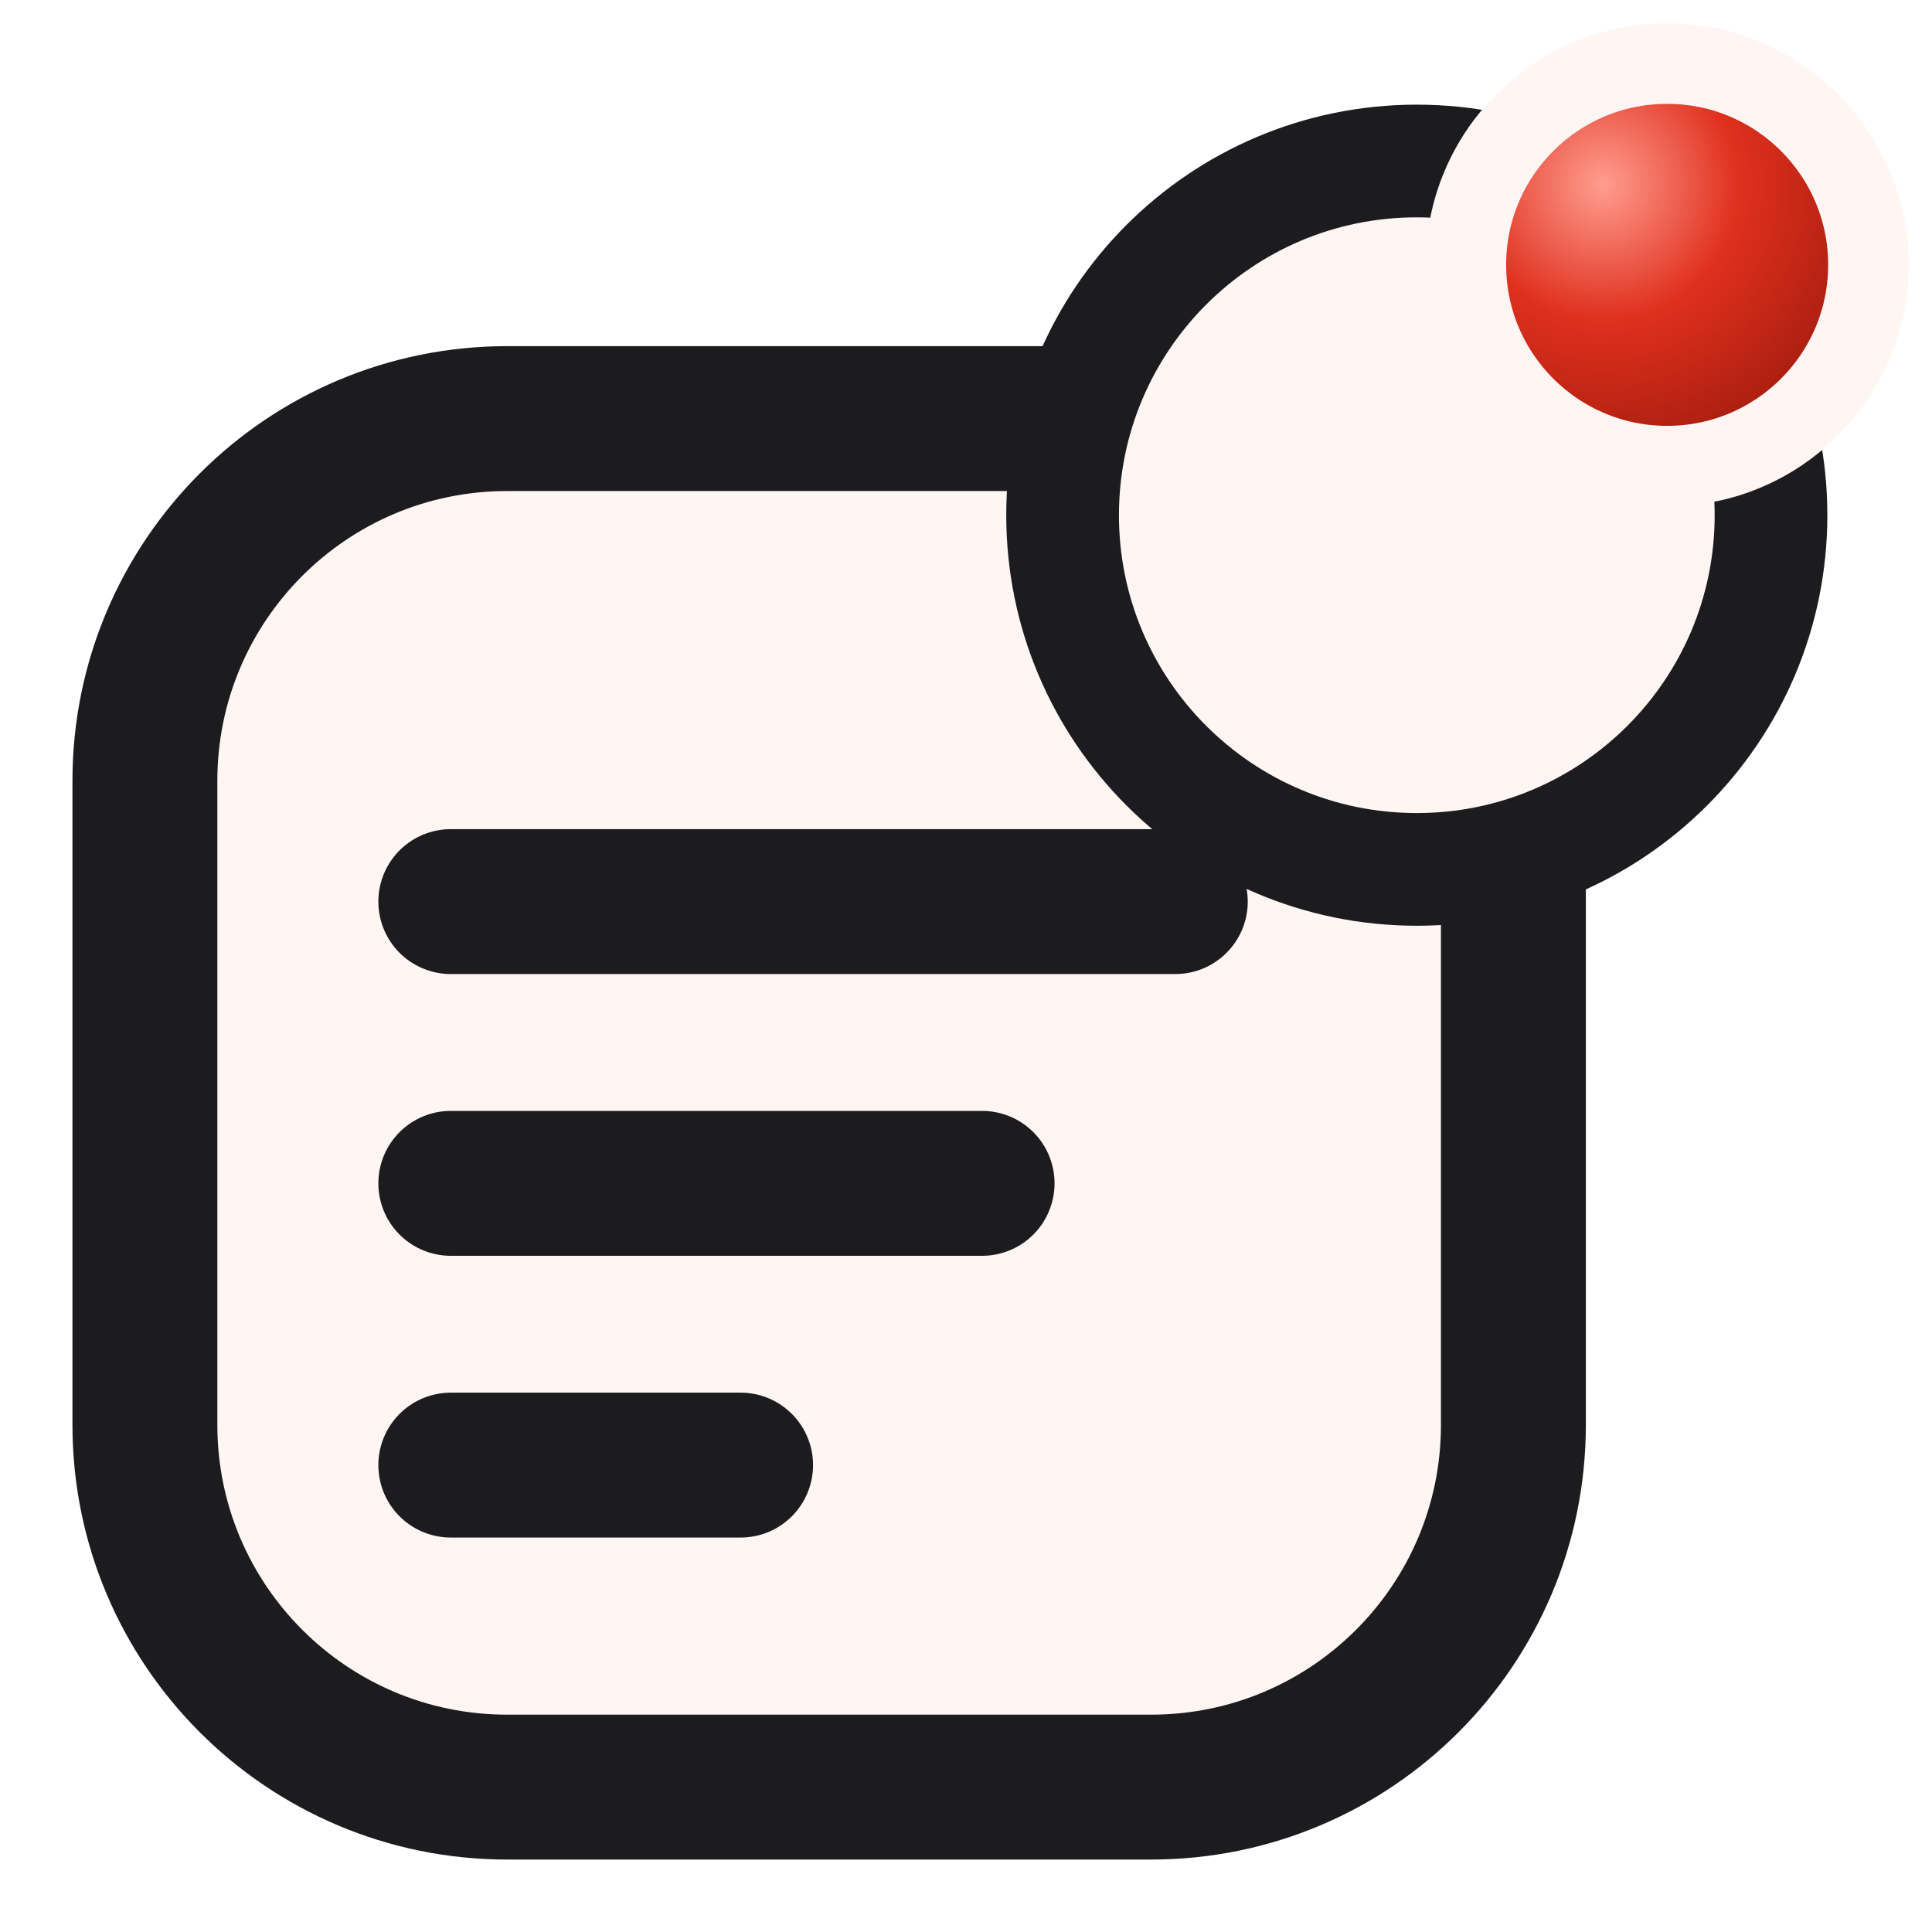
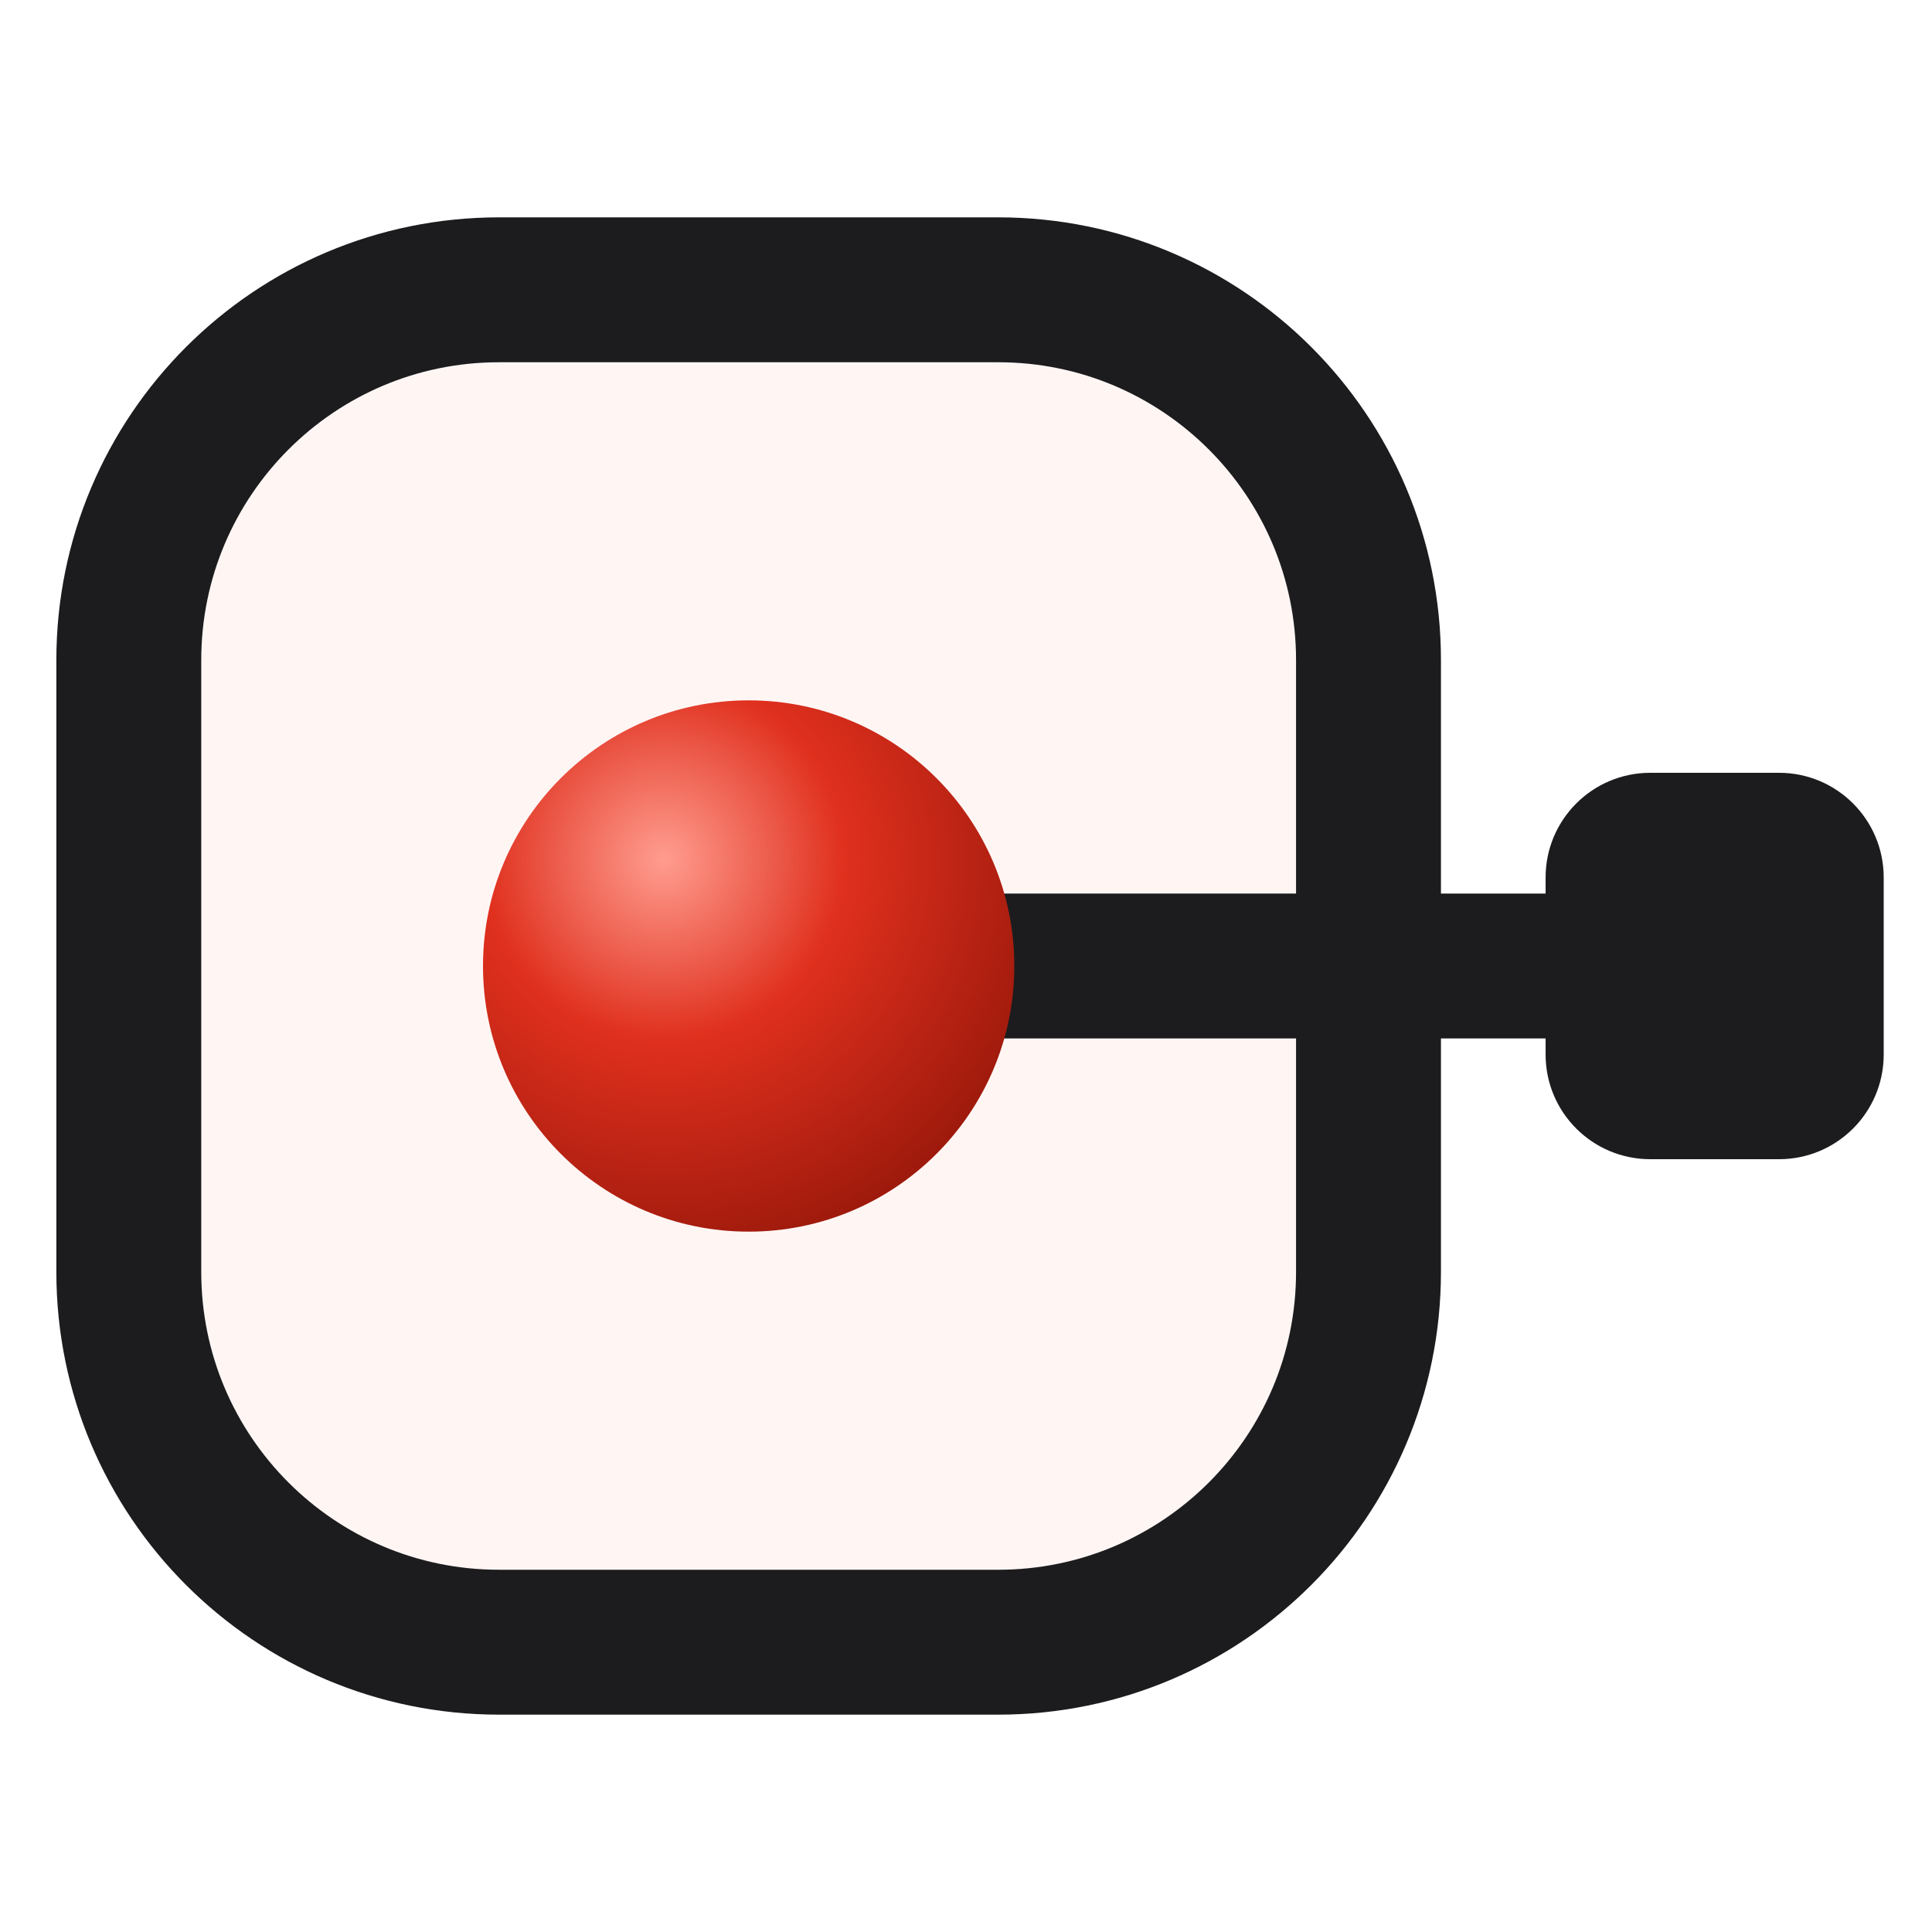
<svg xmlns="http://www.w3.org/2000/svg" viewBox="0 0 24 24" fill="none">
  <defs>
    <radialGradient id="b" cx=".34" cy=".3" r=".75">
      <stop offset="0" stop-color="#ff9d8f" />
      <stop offset=".45" stop-color="#e0301e" />
      <stop offset="1" stop-color="#9e1a0c" />
    </radialGradient>
  </defs>
-   <rect x="1.8" y="5.2" width="17" height="17" rx="4.5" fill="#fff6f4" stroke="#1c1c1e" stroke-width="1.8" />
-   <path d="M5.6 11.2h9M5.6 14.7h6.6M5.6 18.2h3.6" stroke="#1c1c1e" stroke-width="1.8" stroke-linecap="round" />
-   <circle cx="17.6" cy="6.4" r="4.4" fill="#fff6f4" stroke="#1c1c1e" stroke-width="1.4" />
-   <circle cx="20.71" cy="3.29" r="2.5" fill="url(#b)" stroke="#fff6f4" stroke-width="1" />
+   <rect x="1.6" y="3.6" width="15.4" height="16.8" rx="4.6" fill="#fff6f4" stroke="#1c1c1e" stroke-width="1.8" />
+   <path d="M12.4 12h7.4" stroke="#1c1c1e" stroke-width="1.8" stroke-linecap="round" />
+   <rect x="19.2" y="9.6" width="4.2" height="4.8" rx="1.3" fill="#1c1c1e" />
+   <circle cx="9.3" cy="12" r="3.3" fill="url(#b)" />
</svg>
